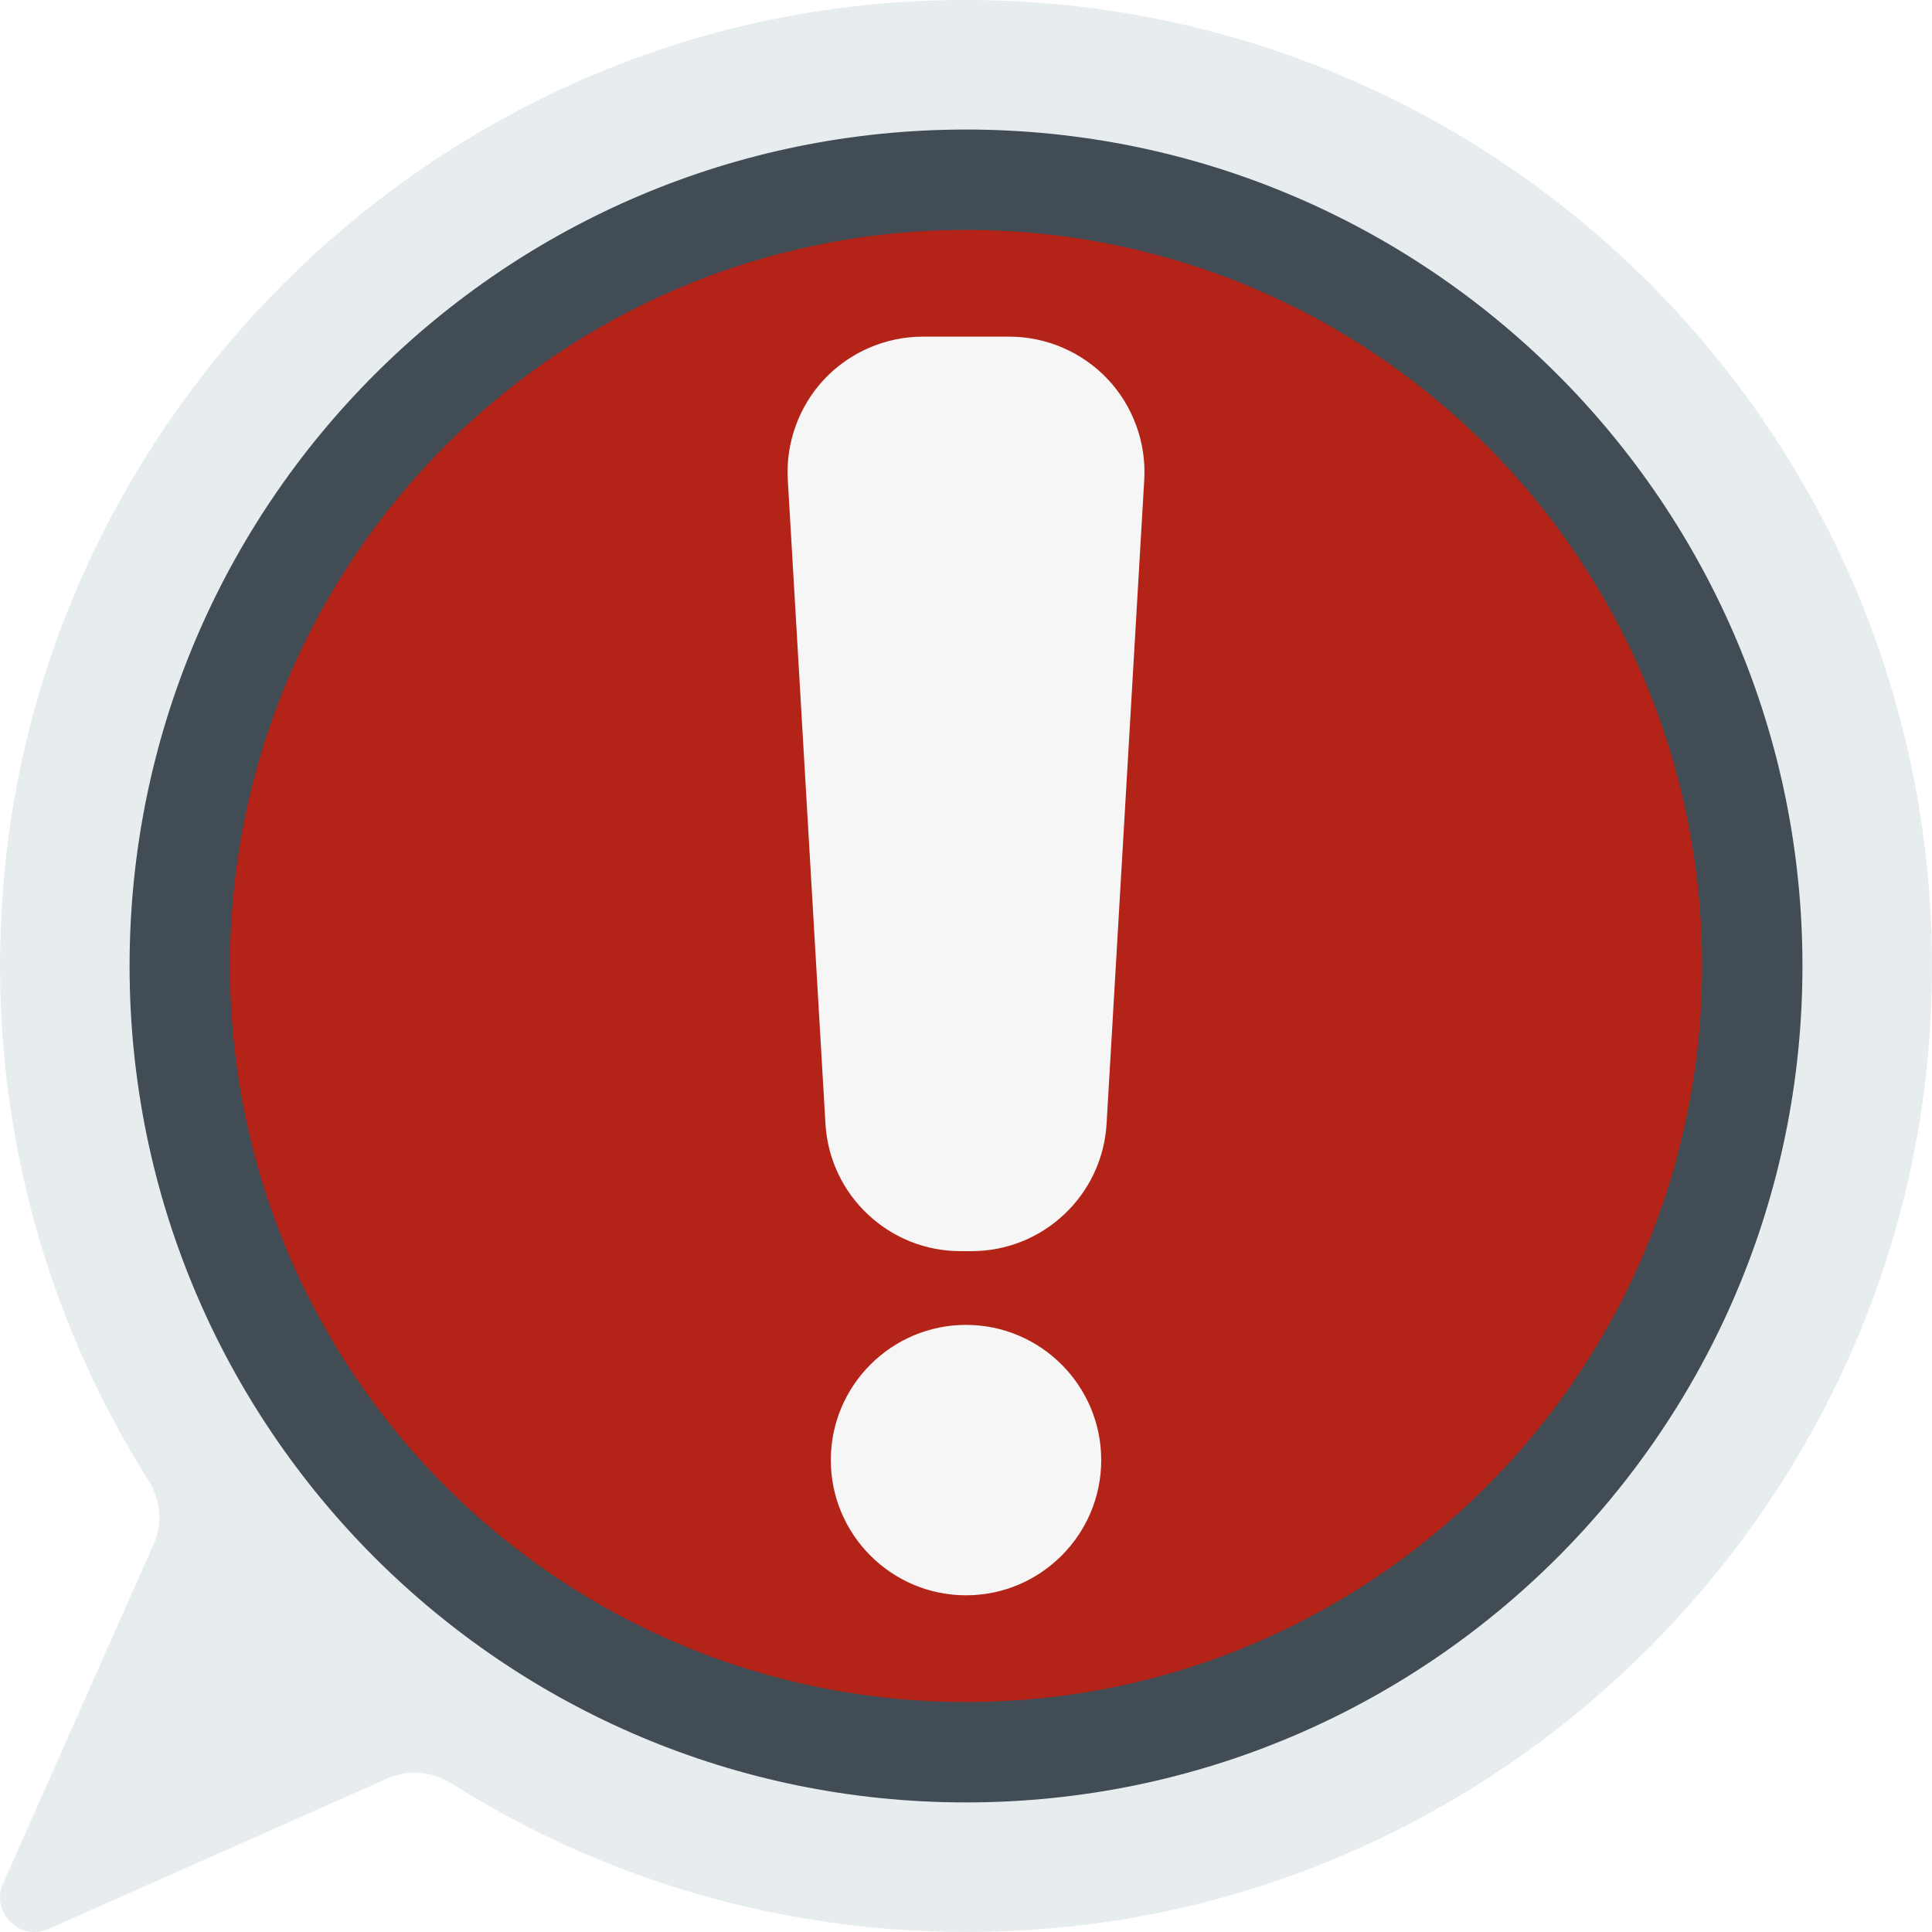
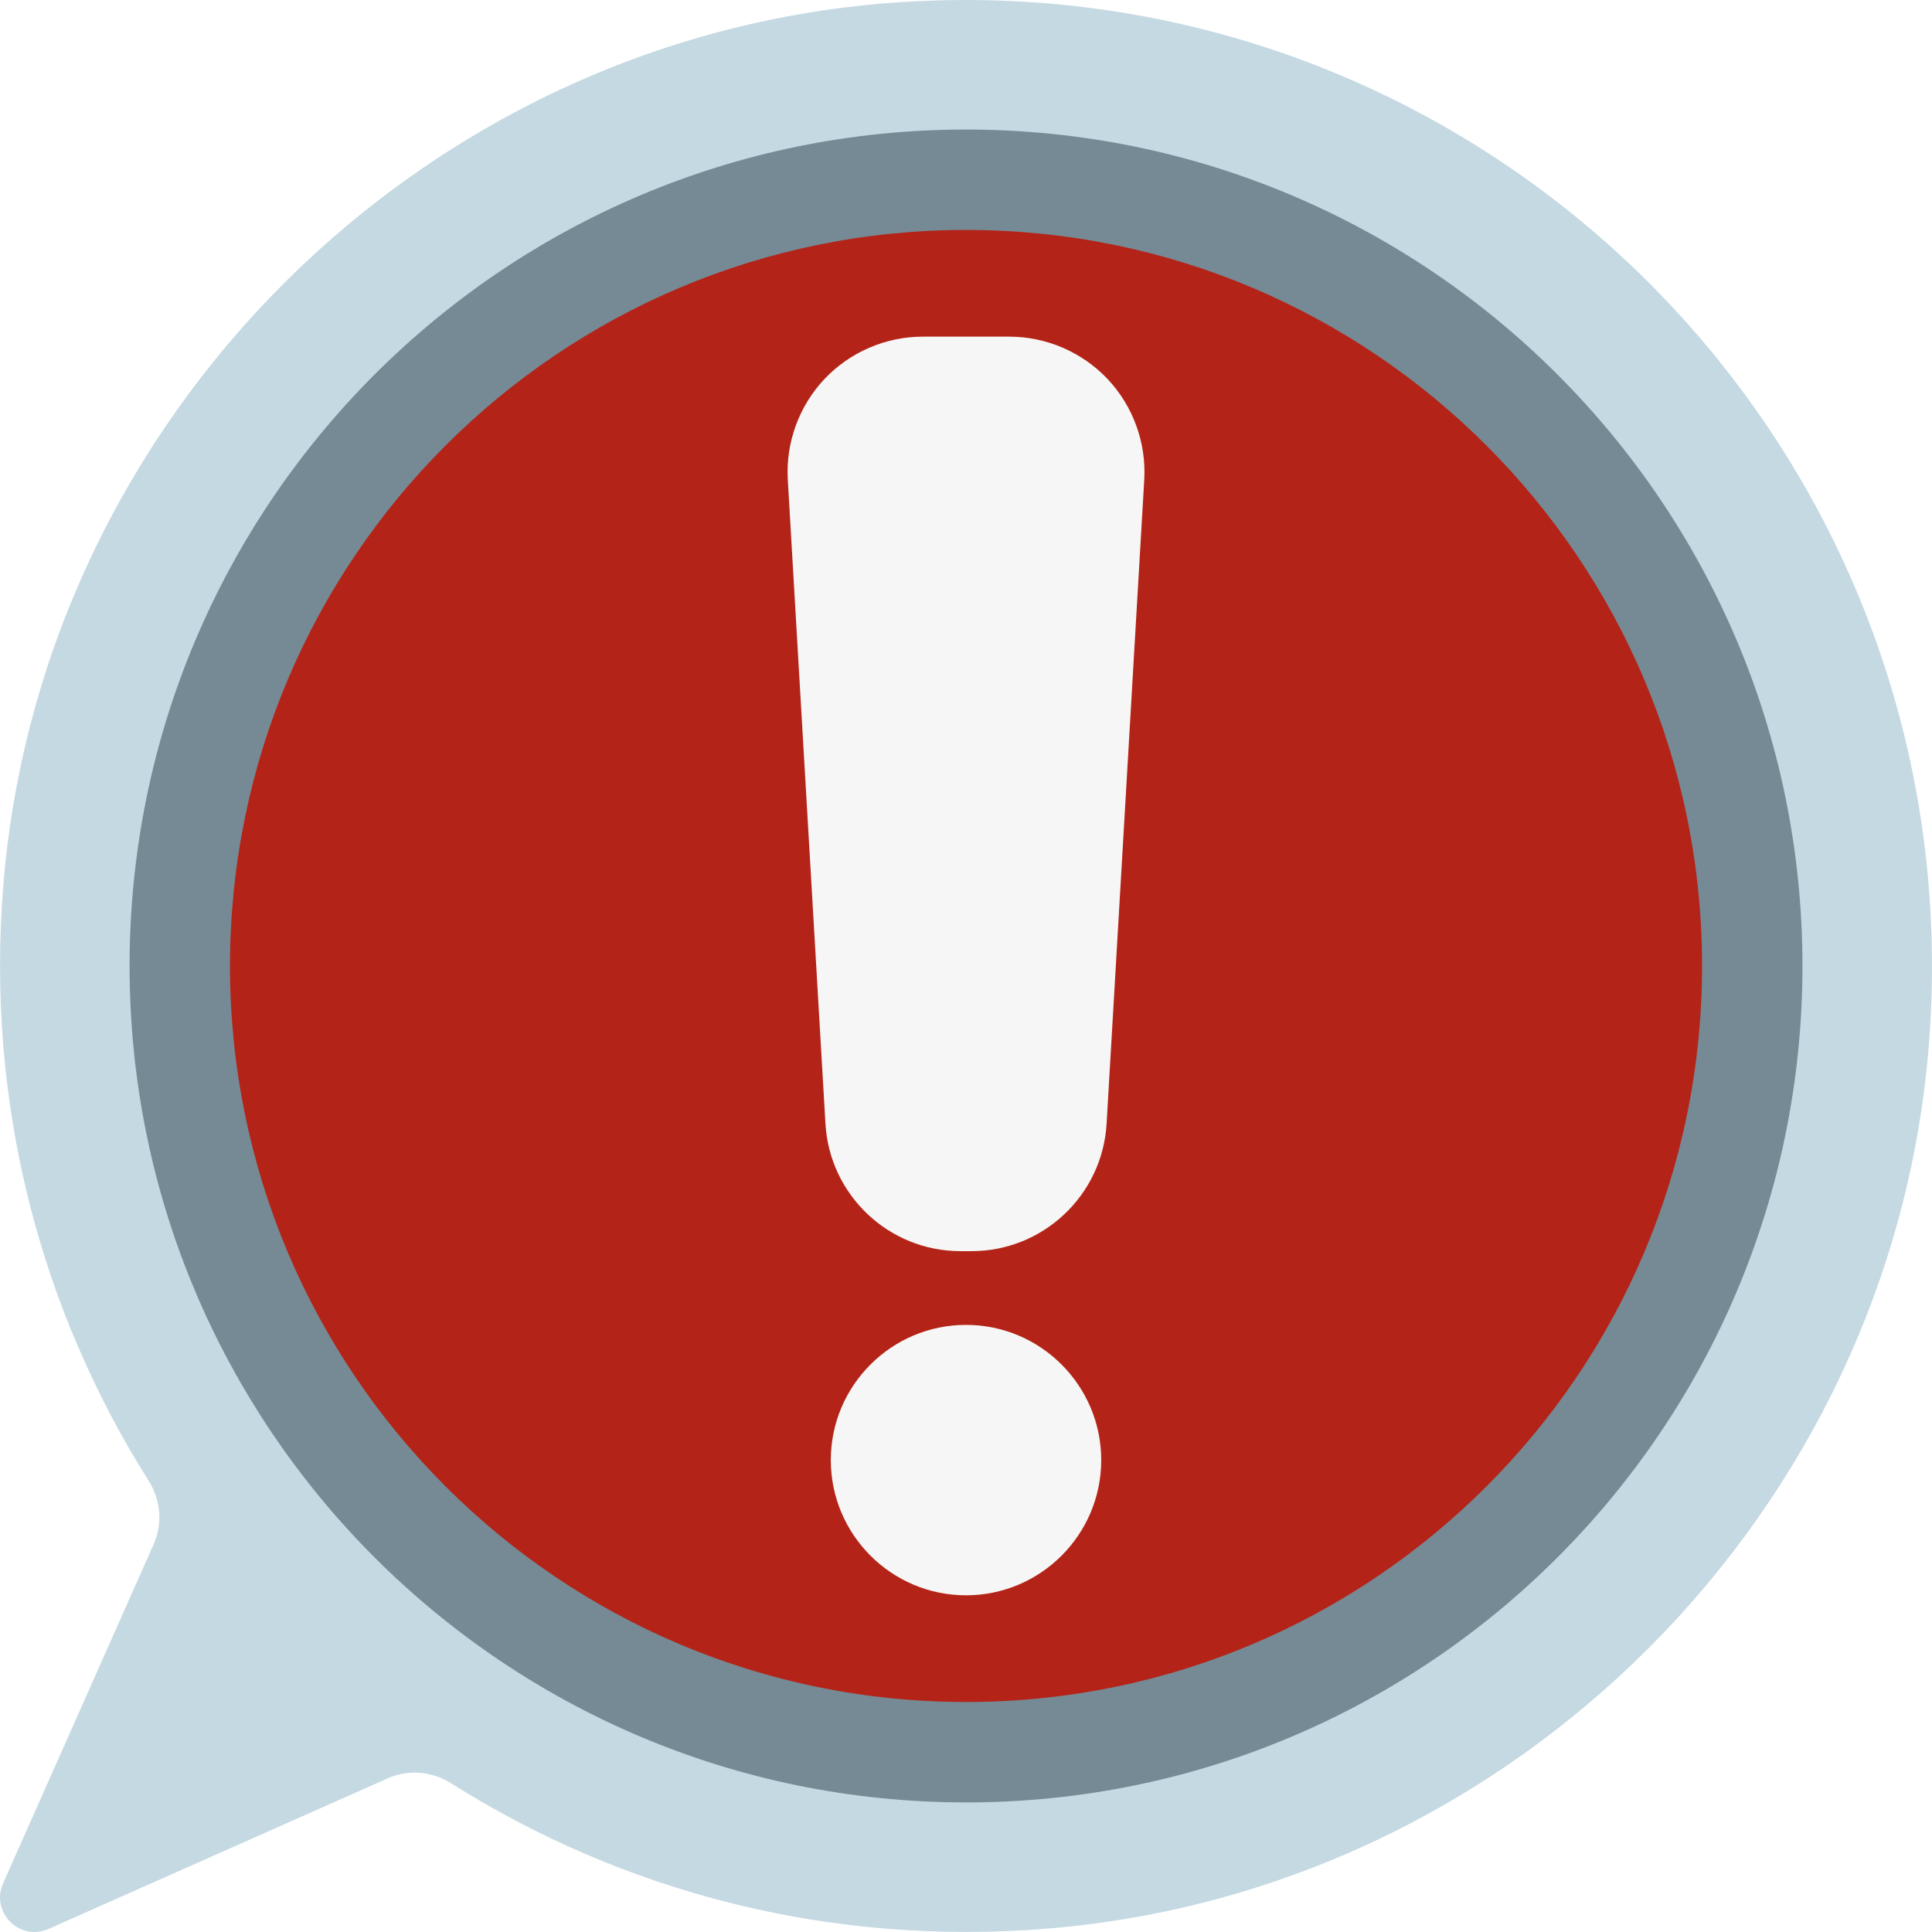
<svg xmlns="http://www.w3.org/2000/svg" version="1.1" x="0px" y="0px" viewBox="0 0 4000 4000" style="enable-background:new 0 0 4000 4000;" xml:space="preserve">
  <style type="text/css">
	.st0{display:none;}
- 	.st1{display:inline;fill:#e7ecef;}
+ 	.st1{display:inline;fill:#c5d9e2;}
	.st2{display:inline;fill:#F6F6F6;}
- 	.st3{display:inline;fill:#424c55;}
- 	.st4{display:inline;fill:#0fa3b1;}
+ 	.st3{display:inline;fill:#758a95;}
+ 	.st4{display:inline;fill:#334147;}
	.st5{display:inline;fill:#00B8D7;}
	.st6{display:inline;}
	.st7{fill:#F6F6F6;}
- 	.st8{fill:#e7ecef;}
+ 	.st8{fill:#c5d9e2;}
	.st9{fill:#B42317;}
- 	.st10{fill:#424c55;}
+ 	.st10{fill:#758a95;}
</style>
  <g id="Main" class="st0">
    <path class="st1" d="M3966.09,135.59v2711.86H33.91V135.59C33.91,60.71,94.61,0,169.5,0h3661   C3905.39,0,3966.09,60.71,3966.09,135.59z" />
    <path class="st2" d="M2610.17,1559.9v-272.34l-271.81-116.53c-30.77-74.27-48.43-116.88-79.2-191.15l109.89-275.01   c-92.07-92.07-100.48-100.48-192.55-192.56l-275.02,109.89c-74.27-30.77-116.88-48.43-191.15-79.2L1593.8,271.19h-272.34   L1204.93,543c-74.27,30.77-116.88,48.43-191.15,79.2L738.77,512.31c-92.07,92.07-100.48,100.48-192.56,192.55l109.89,275.02   c-30.77,74.27-48.43,116.88-79.2,191.15l-271.81,116.53v272.34l271.81,116.53c30.77,74.27,48.43,116.88,79.2,191.15l-109.89,275.02   c92.07,92.07,100.48,100.48,192.55,192.56l275.02-109.89c74.27,30.77,116.88,48.43,191.15,79.2l116.53,271.81h272.34l116.53-271.81   c74.27-30.77,116.88-48.43,191.15-79.2l275.02,109.9c92.07-92.07,100.48-100.48,192.56-192.55l-109.89-275.02   c30.77-74.27,48.43-116.88,79.2-191.15L2610.17,1559.9z M1457.63,2033.9c-336.99,0-610.17-273.18-610.17-610.17   s273.18-610.17,610.17-610.17s610.17,273.18,610.17,610.17S1794.61,2033.9,1457.63,2033.9L1457.63,2033.9z" />
    <path class="st2" d="M3966.09,2847.46v271.19c0,74.88-60.7,135.59-135.59,135.59h-3661c-74.89,0-135.59-60.71-135.59-135.59   v-271.19H3966.09z" />
    <polygon class="st3" points="2522.04,3864.41 1477.96,3864.41 1661.02,3254.24 2338.98,3254.24 2414.31,3505.34  " />
    <rect x="1186.44" y="3864.41" class="st2" width="1627.12" height="135.59" />
    <path class="st4" d="M3694.91,1288.14v1152.54c0,74.88-60.7,135.59-135.58,135.59h-2033.9c-74.89,0-135.59-60.71-135.59-135.59   V1016.95c0-74.88,60.7-135.59,135.59-135.59h757.39c35.97,0,70.45,14.29,95.88,39.72l191.76,191.76   c25.43,25.44,59.92,39.72,95.88,39.72h892.99C3634.2,1152.54,3694.91,1213.25,3694.91,1288.14z" />
    <path class="st3" d="M2087.65,2217.43l-386.91-386.92l386.91-386.92l95.88,95.88l-291.05,291.04l291.05,291.04L2087.65,2217.43z" />
    <path class="st3" d="M2348.1,2137.77l339.23-610.06l118.5,65.89l-339.23,610.06L2348.1,2137.77z" />
    <polygon class="st3" points="3384,1830.51 2997.09,2217.43 2901.21,2121.56 3192.26,1830.51 3140.22,1778.48 2901.21,1539.47    2997.09,1443.59 3213.87,1660.37  " />
  </g>
  <g id="Infos" class="st0">
    <path class="st1" d="M1838.22,6.38C871.79,82.36,87.59,862.9,7.21,1828.97c-37.95,456.23,77.62,883.57,300.37,1236.54   c24.95,39.55,29.74,88.47,10.77,131.21L6.38,3899.38c-26.52,59.74,34.5,120.77,94.24,94.24l702.66-311.97   c42.75-18.98,91.66-14.2,131.21,10.77c352.96,222.73,780.27,338.3,1236.48,300.37c966.05-80.34,1746.61-864.49,1822.65-1830.89   C4090.55,929.89,3070.21-90.5,1838.22,6.38z" />
    <circle class="st5" cx="2000.04" cy="1999.96" r="1724.1" />
    <g class="st6">
      <path class="st7" d="M2275.88,2965.53h-0.07c-38.09,0-68.96-30.88-68.96-68.96V1655.21c0-38.09,30.87-68.96,68.96-68.96h0.07    c38.12,0,68.96-30.88,68.96-68.96c0-38.09-30.84-68.96-68.96-68.96h-551.71c-38.12,0-68.96,30.88-68.96,68.96    c0,38.09,30.84,68.96,68.96,68.96h-0.07c38.09,0,68.96,30.87,68.96,68.96v1241.35c0,38.09-30.88,68.96-68.96,68.96h0.07    c-38.12,0-68.96,30.87-68.96,68.96s30.84,68.96,68.96,68.96h551.71c38.12,0,68.96-30.88,68.96-68.96    C2344.84,2996.4,2314,2965.53,2275.88,2965.53z" />
      <circle class="st7" cx="2000.04" cy="1034.54" r="206.89" />
    </g>
    <path class="st3" d="M2000.04,268.2c-956.42,0-1731.76,775.33-1731.76,1731.76s775.34,1731.76,1731.76,1731.76   S3731.8,2956.38,3731.8,1999.96S2956.46,268.2,2000.04,268.2z M2000.04,3523.8c-841.6,0-1523.86-682.25-1523.86-1523.86   S1158.44,476.09,2000.04,476.09S3523.9,1158.35,3523.9,1999.96S2841.65,3523.8,2000.04,3523.8z" />
  </g>
  <g id="Alerte">
    <path class="st8" d="M1838.22,6.38C871.79,82.36,87.59,862.9,7.21,1828.97c-37.95,456.23,77.62,883.57,300.37,1236.54   c24.95,39.55,29.74,88.47,10.77,131.21L6.38,3899.38c-26.52,59.74,34.5,120.77,94.24,94.24l702.66-311.97   c42.75-18.98,91.66-14.2,131.21,10.77c352.96,222.73,780.27,338.3,1236.48,300.37c966.05-80.34,1746.61-864.49,1822.65-1830.89   C4090.55,929.89,3070.21-90.5,1838.22,6.38z" />
    <circle class="st9" cx="2000.04" cy="1999.96" r="1724.1" />
    <path class="st10" d="M2000.04,268.2c-956.42,0-1731.76,775.33-1731.76,1731.76s775.34,1731.76,1731.76,1731.76   S3731.8,2956.38,3731.8,1999.96S2956.46,268.2,2000.04,268.2z M2000.04,3523.8c-841.6,0-1523.86-682.25-1523.86-1523.86   S1158.44,476.09,2000.04,476.09S3523.9,1158.35,3523.9,1999.96S2841.65,3523.8,2000.04,3523.8z" />
    <path class="st7" d="M2011.6,2590.36h-23.12c-148.06,0-270.81-115.78-279.45-263.59l-77.98-1333.5   c-4.48-76.62,23.15-152.58,75.82-208.42c52.66-55.84,126.88-87.86,203.64-87.86h179.08c76.75,0,150.97,32.02,203.63,87.85   c52.67,55.83,80.3,131.8,75.83,208.42l-77.98,1333.5C2282.41,2474.58,2159.65,2590.36,2011.6,2590.36L2011.6,2590.36z" />
    <path class="st7" d="M2000.04,3302.9c-154.35,0-279.93-125.58-279.93-279.93c0-154.35,125.58-279.93,279.93-279.93   s279.93,125.58,279.93,279.93C2279.97,3177.32,2154.39,3302.9,2000.04,3302.9z" />
  </g>
</svg>
